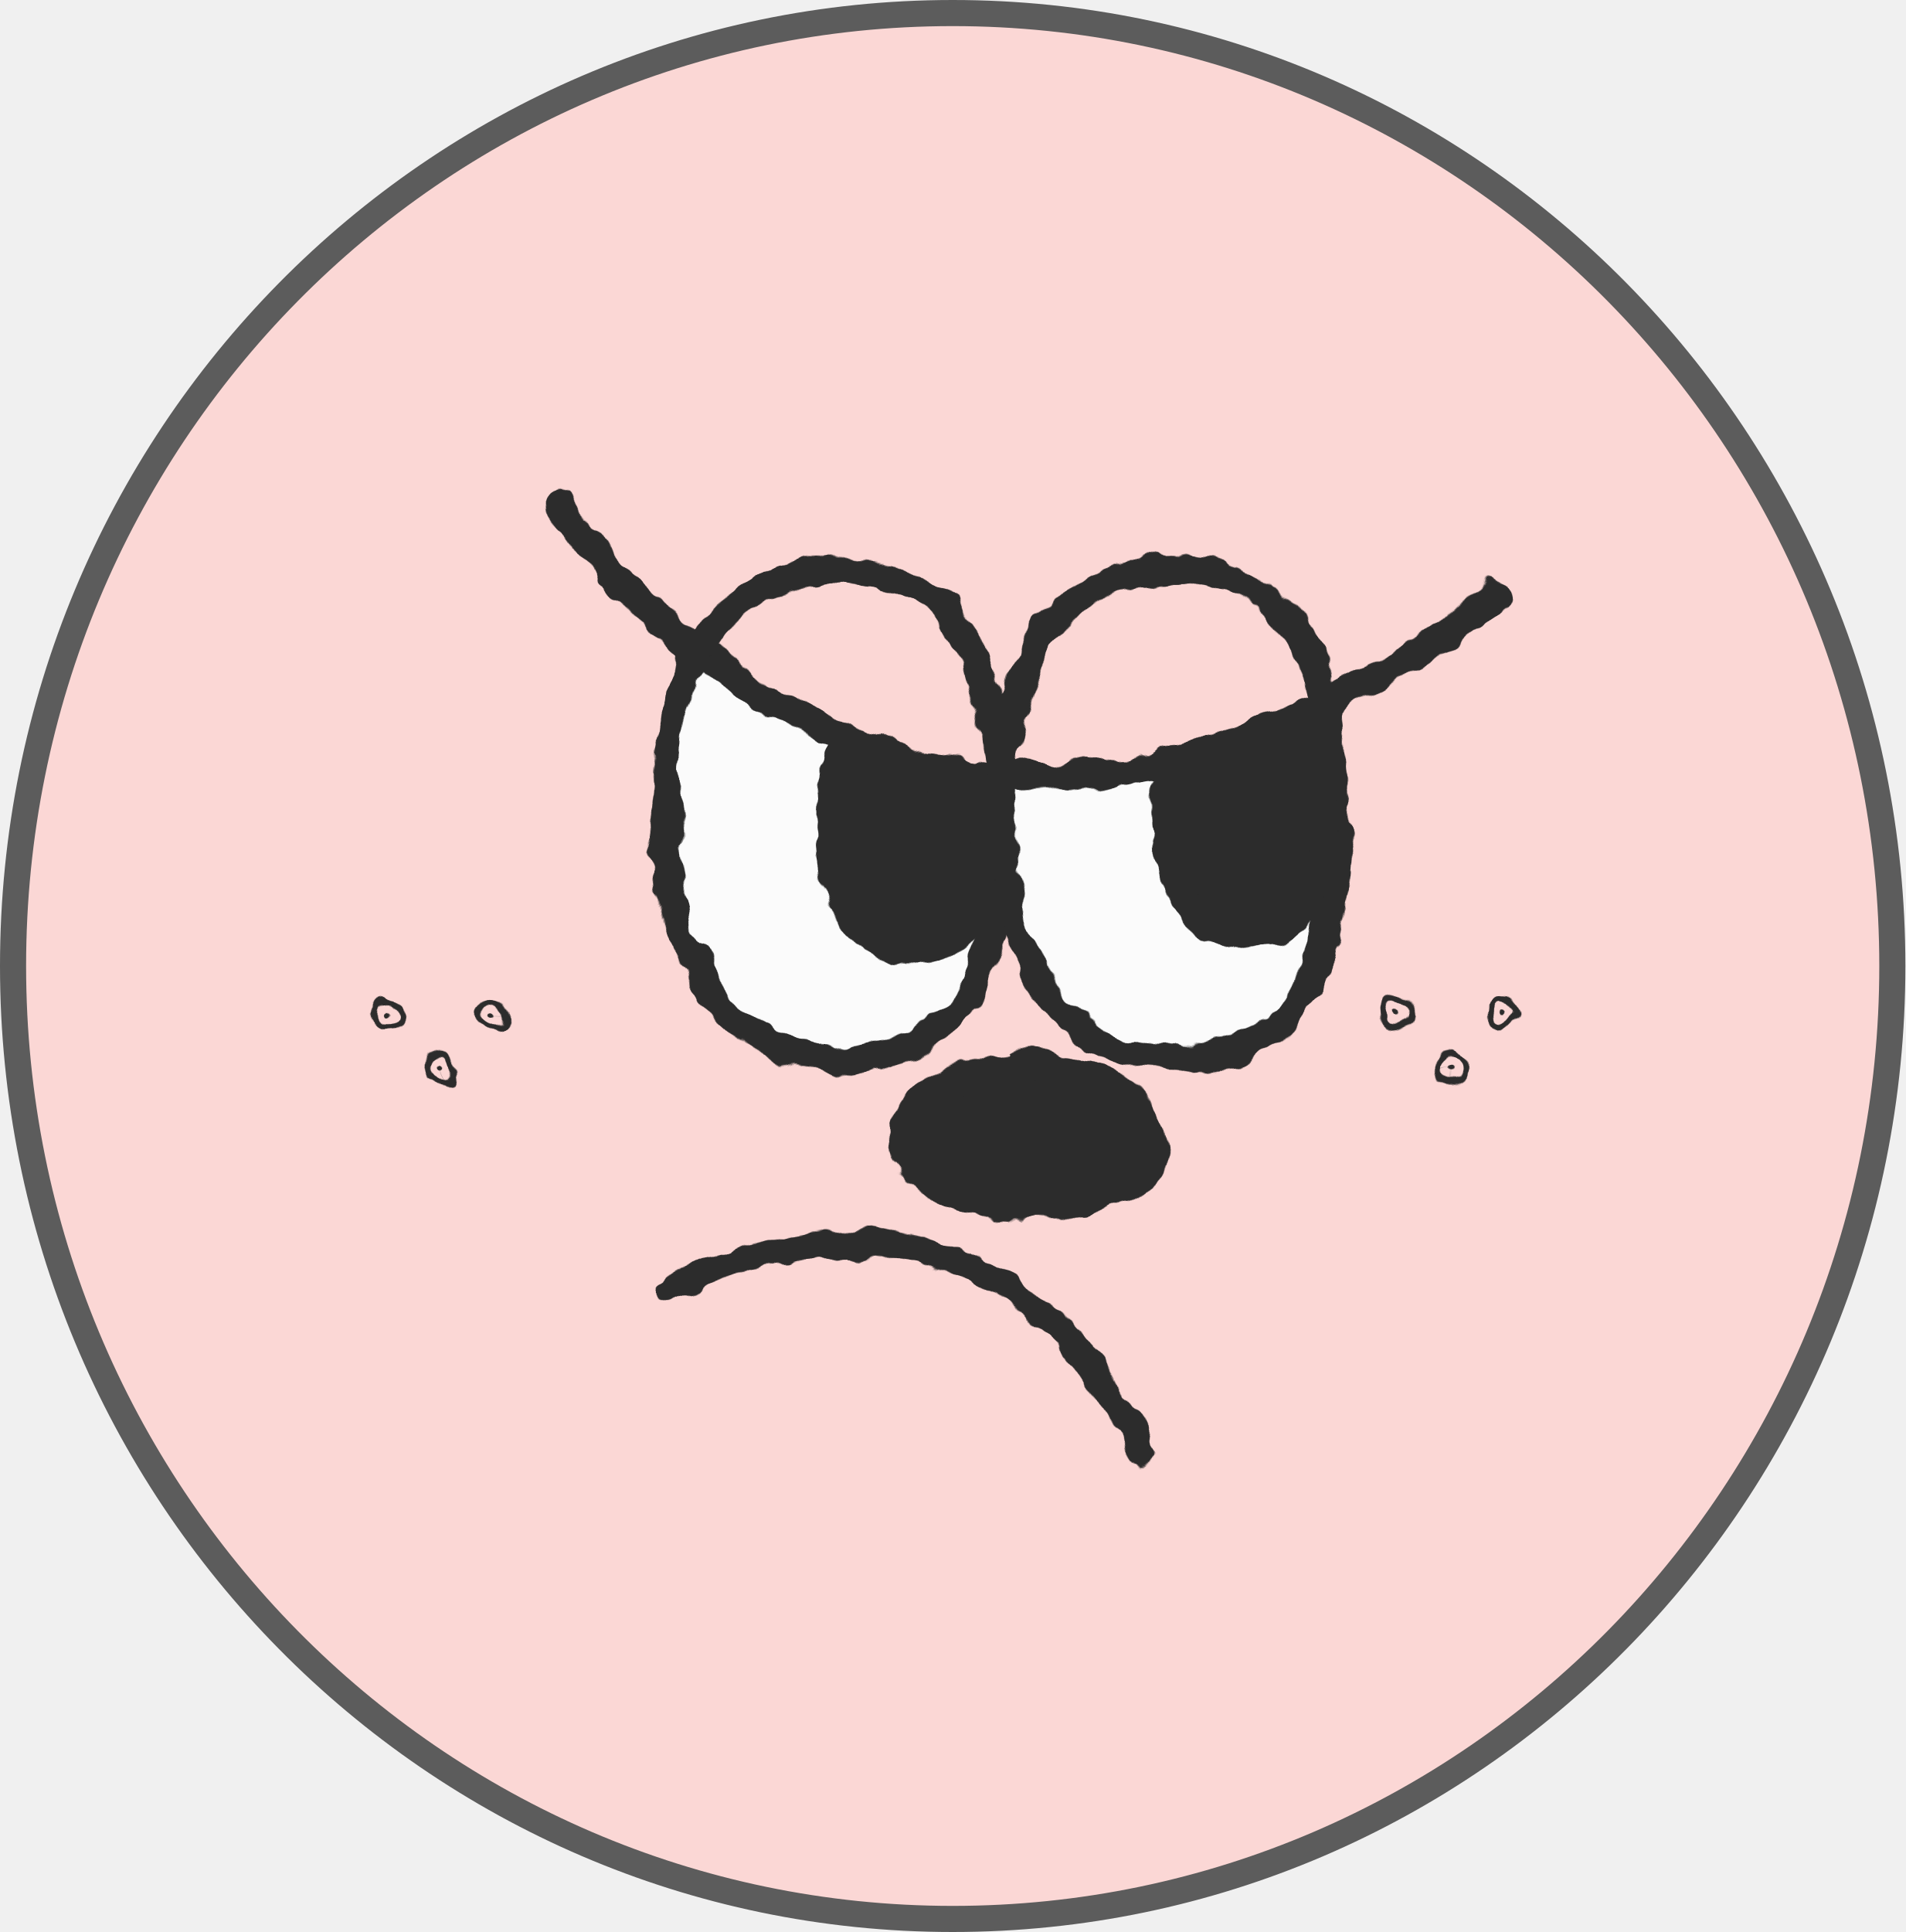
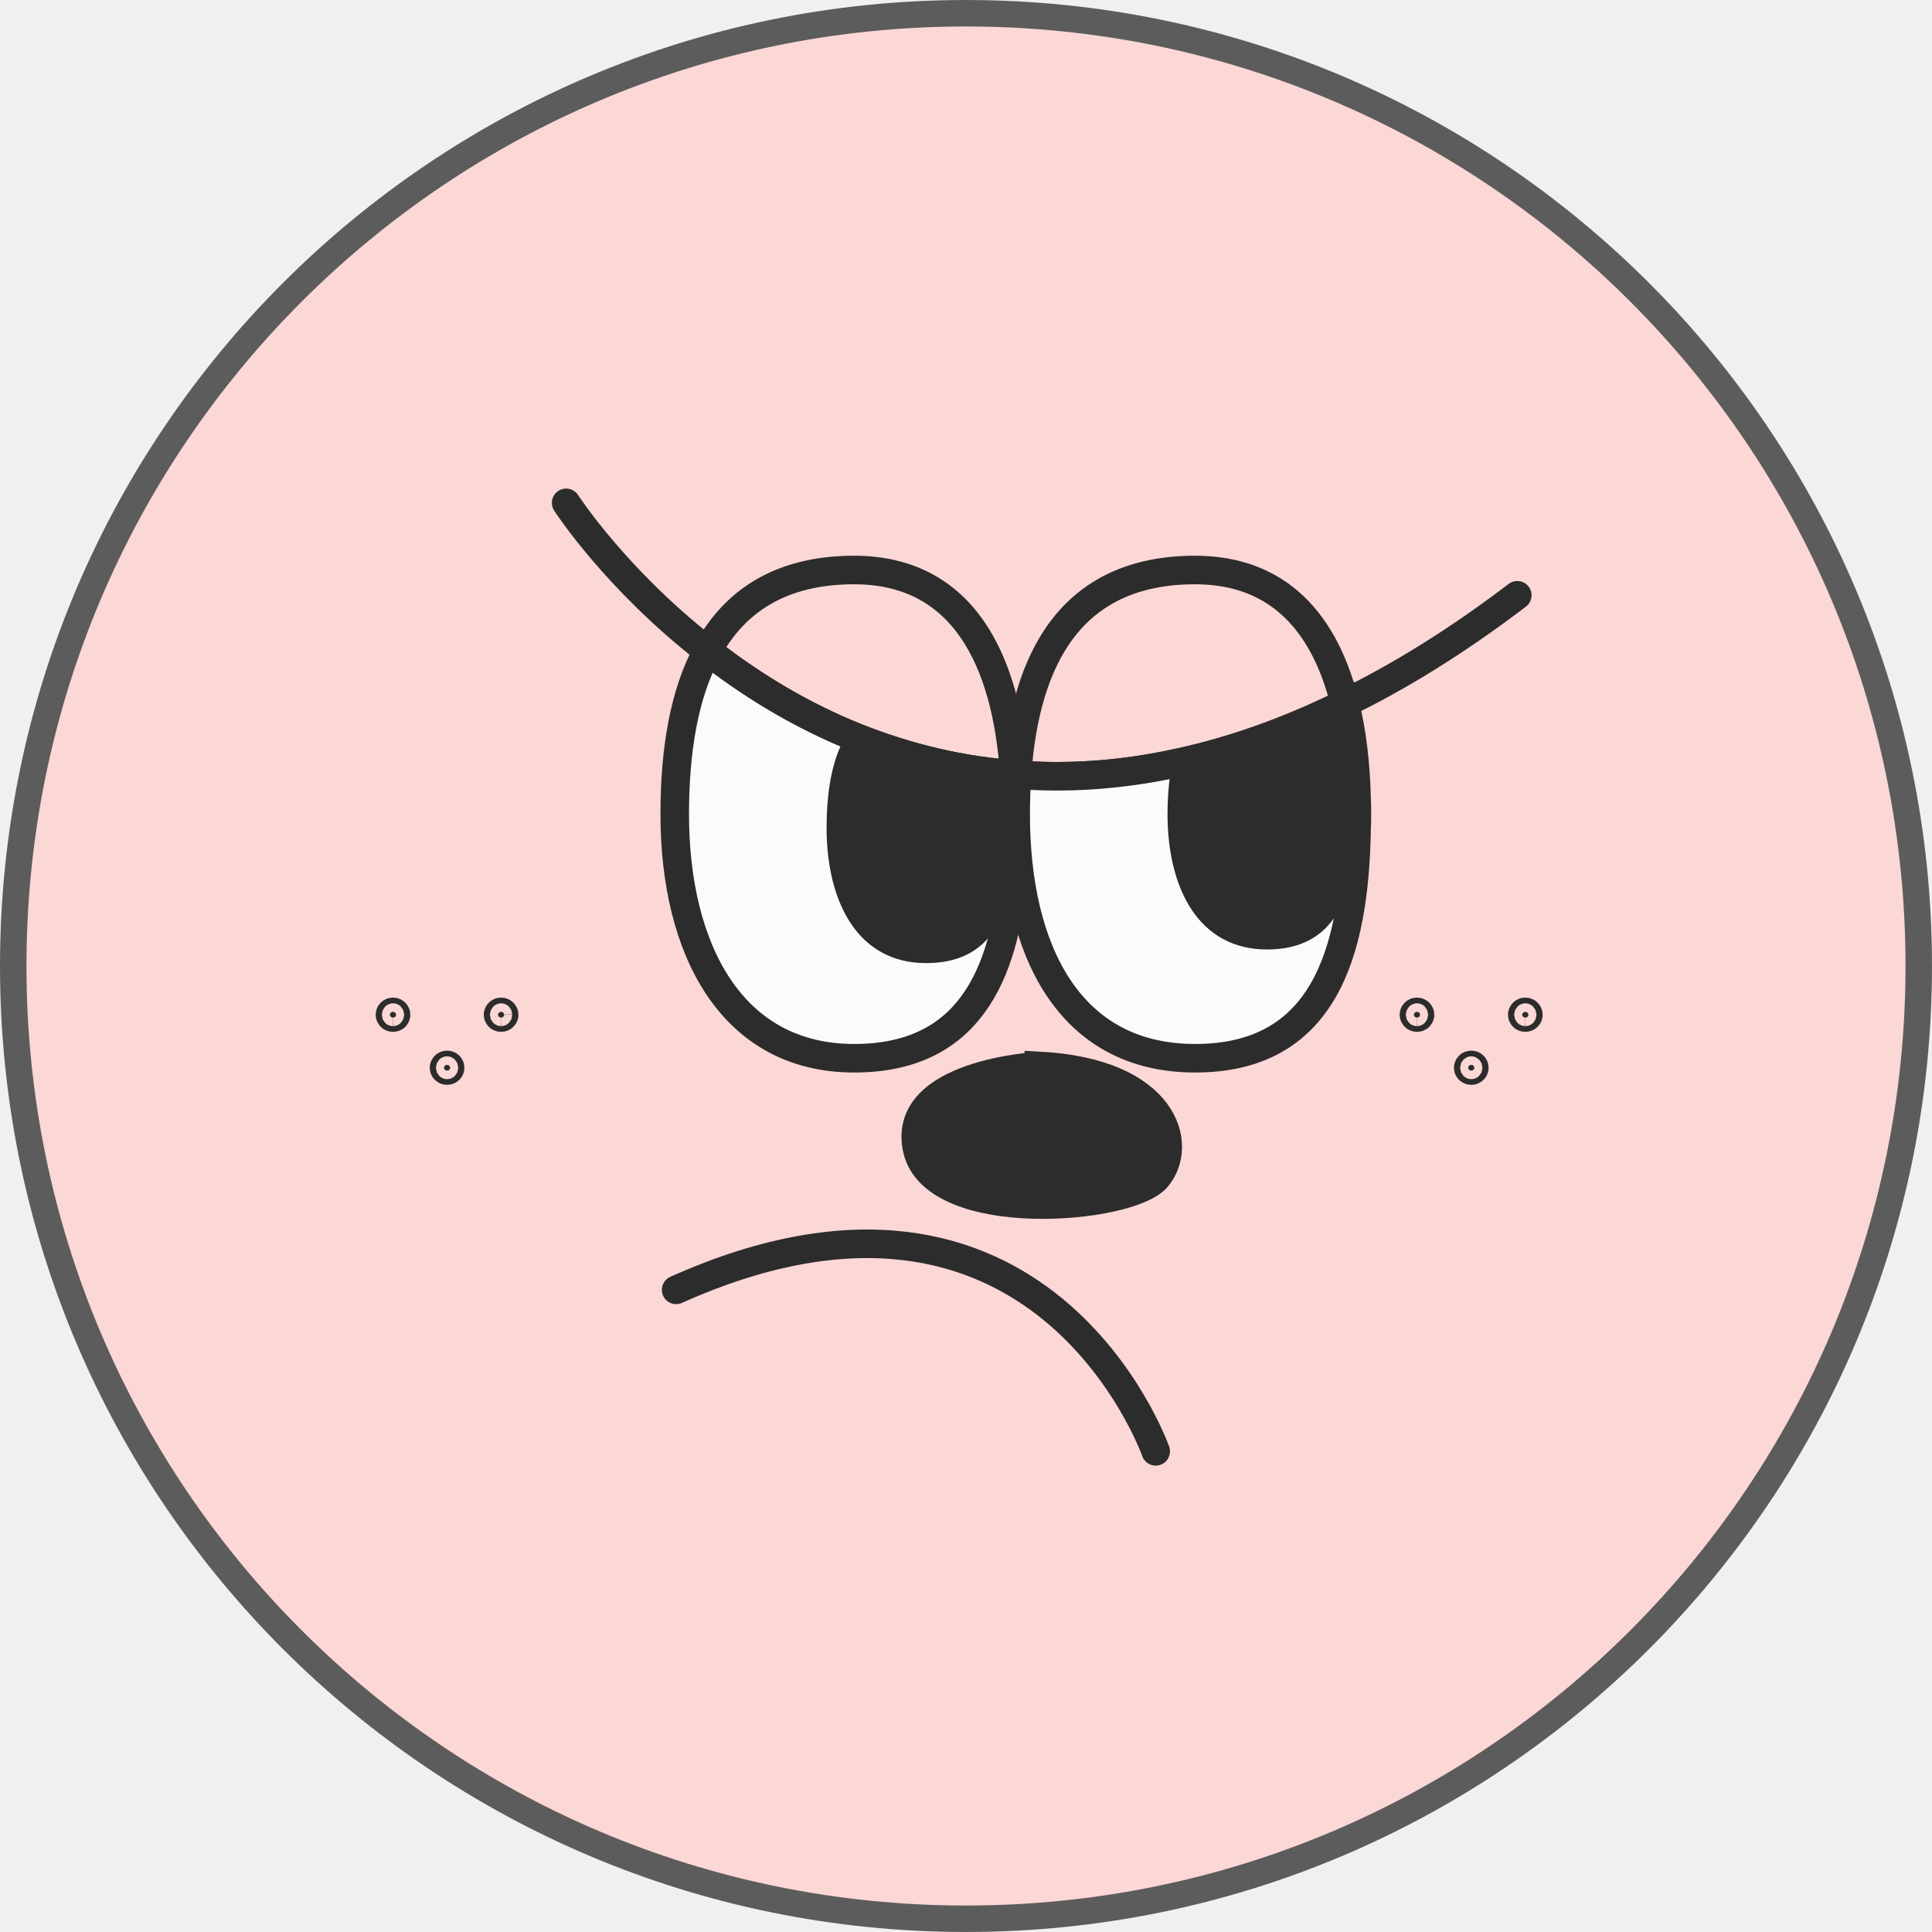
- <svg xmlns="http://www.w3.org/2000/svg" width="73" height="74" viewBox="0 0 73 74" fill="none">
-   <g clip-path="url(#clip0_40000282_8133)">
-     <path d="M36.5 0.5C56.376 0.5 72.5 16.835 72.5 37C72.5 57.165 56.376 73.5 36.5 73.5C16.624 73.5 0.5 57.165 0.5 37C0.5 16.835 16.624 0.5 36.5 0.5Z" fill="#FBD7D5" stroke="#5C5C5C" />
-     <g filter="url(#filter0_g_40000282_8133)">
-       <path d="M38.377 31.183V31.516C38.377 31.724 38.367 31.932 38.367 32.141V32.234C38.346 32.515 38.336 32.797 38.315 33.067C38.315 33.161 38.304 33.244 38.294 33.328C37.971 37.461 36.523 40.533 32.274 40.533C27.63 40.533 25.495 36.347 25.495 31.183C25.495 28.777 25.838 26.58 26.734 24.925C28.202 26.091 29.962 27.226 32.004 28.101C33.847 28.881 35.909 29.465 38.19 29.652C38.231 29.652 38.283 29.662 38.325 29.662C38.356 30.152 38.377 30.662 38.377 31.183Z" fill="#FBFBFB" stroke="#2C2C2C" stroke-width="1.079" stroke-miterlimit="10" />
-       <path d="M50.812 26.934C50.634 27.038 50.478 27.122 50.312 27.195H50.301C48.187 28.205 46.188 28.871 44.282 29.267C42.209 29.704 40.251 29.819 38.429 29.673C38.731 25.227 40.48 21.832 45.156 21.832C48.343 21.832 50.072 23.904 50.812 26.934Z" stroke="#2C2C2C" stroke-width="1.079" stroke-miterlimit="10" />
-       <path d="M51.27 31.183C51.27 31.36 51.27 31.537 51.26 31.713C51.187 36.628 49.947 40.533 45.157 40.533C40.366 40.533 38.377 36.347 38.377 31.183C38.377 30.672 38.398 30.162 38.429 29.673C40.252 29.819 42.209 29.704 44.282 29.267C46.188 28.871 48.187 28.204 50.301 27.195H50.312C50.478 27.122 50.635 27.038 50.812 26.934C51.093 28.048 51.228 29.298 51.26 30.62C51.27 30.808 51.27 30.995 51.27 31.183Z" fill="#FBFBFB" stroke="#2C2C2C" stroke-width="1.079" stroke-miterlimit="10" />
-       <path d="M38.325 29.662C38.325 29.662 38.231 29.652 38.19 29.652C35.909 29.465 33.847 28.881 32.004 28.101C29.962 27.226 28.202 26.091 26.734 24.925C27.755 23.03 29.494 21.832 32.274 21.832C36.346 21.832 38.033 25.216 38.325 29.662Z" stroke="#2C2C2C" stroke-width="1.079" stroke-miterlimit="10" stroke-linecap="round" />
-       <path d="M32.256 28.784C33.912 29.443 35.737 29.944 37.732 30.15C37.776 30.435 37.806 30.735 37.823 31.051L37.837 31.524V31.703C37.837 31.852 37.837 31.979 37.829 32.102L37.828 32.121V32.207C37.817 32.349 37.81 32.491 37.802 32.625C37.794 32.765 37.787 32.898 37.777 33.026L37.775 33.047V33.067C37.775 33.123 37.769 33.175 37.758 33.261V33.263C37.638 34.256 37.384 35.027 36.96 35.543C36.559 36.032 35.959 36.349 34.993 36.349C33.898 36.349 33.122 35.869 32.598 35.073C32.057 34.252 31.772 33.071 31.772 31.703C31.772 30.549 31.919 29.549 32.256 28.784Z" fill="#2C2C2C" stroke="#2C2C2C" stroke-width="1.079" />
-       <path d="M50.102 27.879C50.468 28.573 50.67 29.523 50.721 30.645V30.651C50.73 30.82 50.73 30.993 50.73 31.183C50.73 31.362 50.73 31.523 50.721 31.682V31.697C50.68 32.977 50.48 34.024 50.041 34.739C49.632 35.404 48.987 35.828 47.875 35.828C46.78 35.828 46.005 35.347 45.48 34.552C44.94 33.731 44.654 32.551 44.654 31.183C44.654 30.665 44.688 30.172 44.755 29.713C46.464 29.33 48.241 28.734 50.102 27.879Z" fill="#2C2C2C" stroke="#2C2C2C" stroke-width="1.079" />
-       <path d="M39.252 40.835C39.252 40.835 33.993 41.106 34.66 44.032C35.326 46.957 42.668 46.353 43.71 45.104C44.751 43.855 44.022 41.074 39.252 40.825V40.835Z" fill="#2C2C2C" stroke="#2C2C2C" stroke-width="1.079" stroke-miterlimit="10" />
-       <path d="M43.669 55.589C43.669 55.589 39.346 43.136 25.547 49.404" stroke="#2C2C2C" stroke-width="1.079" stroke-miterlimit="10" stroke-linecap="round" />
-       <path d="M38.325 29.662C38.325 29.662 38.398 29.683 38.429 29.673" stroke="#2C2C2C" stroke-width="1.079" stroke-miterlimit="10" stroke-linecap="round" />
-       <path d="M57.331 22.8C55.061 24.55 52.885 25.914 50.812 26.934" stroke="#2C2C2C" stroke-width="1.079" stroke-miterlimit="10" stroke-linecap="round" />
-       <path d="M26.734 24.925C23.245 22.176 21.391 19.26 21.391 19.26" stroke="#2C2C2C" stroke-width="1.079" stroke-miterlimit="10" stroke-linecap="round" />
-       <path d="M14.851 38.75C14.915 38.75 14.967 38.803 14.967 38.867C14.967 38.931 14.915 38.983 14.851 38.983C14.786 38.983 14.733 38.931 14.733 38.867C14.733 38.803 14.786 38.75 14.851 38.75Z" fill="#2C2C2C" stroke="#2C2C2C" stroke-width="1.079" />
-       <path d="M18.934 38.75C18.998 38.75 19.05 38.803 19.05 38.867C19.05 38.931 18.998 38.983 18.934 38.983C18.869 38.983 18.817 38.931 18.816 38.867C18.816 38.803 18.869 38.75 18.934 38.75Z" fill="#2C2C2C" stroke="#2C2C2C" stroke-width="1.079" />
-       <path d="M16.892 40.78C16.956 40.781 17.008 40.833 17.008 40.898C17.008 40.962 16.956 41.014 16.892 41.014C16.828 41.014 16.775 40.962 16.775 40.898C16.775 40.833 16.828 40.78 16.892 40.78Z" fill="#2C2C2C" stroke="#2C2C2C" stroke-width="1.079" />
-       <path d="M53.541 38.75C53.605 38.75 53.657 38.803 53.657 38.867C53.657 38.931 53.605 38.983 53.541 38.983C53.476 38.983 53.423 38.931 53.423 38.867C53.423 38.803 53.476 38.75 53.541 38.75Z" fill="#2C2C2C" stroke="#2C2C2C" stroke-width="1.079" />
-       <path d="M57.633 38.75C57.698 38.75 57.749 38.803 57.749 38.867C57.749 38.931 57.698 38.983 57.633 38.983C57.569 38.983 57.516 38.931 57.516 38.867C57.516 38.803 57.569 38.75 57.633 38.75Z" fill="#2C2C2C" stroke="#2C2C2C" stroke-width="1.079" />
-       <path d="M55.592 40.78C55.657 40.781 55.709 40.833 55.709 40.898C55.708 40.962 55.657 41.014 55.592 41.014C55.528 41.014 55.475 40.962 55.475 40.898C55.475 40.833 55.528 40.78 55.592 40.78Z" fill="#2C2C2C" stroke="#2C2C2C" stroke-width="1.079" />
-     </g>
-   </g>
-   <defs>
-     <filter id="filter0_g_40000282_8133" x="13.794" y="18.321" width="44.895" height="38.208" filterUnits="userSpaceOnUse" color-interpolation-filters="sRGB">
-       <feFlood flood-opacity="0" result="BackgroundImageFix" />
-       <feBlend mode="normal" in="SourceGraphic" in2="BackgroundImageFix" result="shape" />
-       <feTurbulence type="fractalNoise" baseFrequency="0.667 0.667" numOctaves="3" seed="7043" />
-       <feDisplacementMap in="shape" scale="0.8" xChannelSelector="R" yChannelSelector="G" result="displacedImage" width="100%" height="100%" />
-       <feMerge result="effect1_texture_40000282_8133">
-         <feMergeNode in="displacedImage" />
-       </feMerge>
-     </filter>
-     <clipPath id="clip0_40000282_8133">
-       <rect width="73" height="74" fill="white" />
-     </clipPath>
-   </defs>
+ <svg xmlns="http://www.w3.org/2000/svg" width="62" height="62" viewBox="0 0 62 62" fill="none">
+   <circle cx="31" cy="31" r="30.575" fill="#FBD7D5" stroke="#5C5C5C" stroke-width="0.849" />
+   <path d="M32.595 26.126V26.405C32.595 26.58 32.586 26.754 32.586 26.928V27.007C32.568 27.243 32.559 27.478 32.542 27.705C32.542 27.784 32.533 27.853 32.524 27.923C32.25 31.387 31.02 33.96 27.412 33.96C23.467 33.96 21.653 30.453 21.653 26.126C21.653 24.111 21.945 22.27 22.706 20.883C23.953 21.86 25.448 22.811 27.181 23.544C28.747 24.198 30.498 24.686 32.435 24.843C32.471 24.843 32.515 24.852 32.55 24.852C32.577 25.262 32.595 25.69 32.595 26.126Z" fill="#FBFBFB" stroke="#2C2C2C" stroke-width="0.916" stroke-miterlimit="10" />
+   <path d="M43.154 22.567C43.004 22.654 42.871 22.724 42.73 22.785H42.721C40.926 23.631 39.227 24.189 37.609 24.521C35.849 24.887 34.186 24.983 32.638 24.861C32.894 21.136 34.38 18.292 38.352 18.292C41.058 18.292 42.526 20.028 43.154 22.567Z" stroke="#2C2C2C" stroke-width="0.916" stroke-miterlimit="10" />
+   <path d="M43.544 26.126C43.544 26.274 43.544 26.422 43.535 26.571C43.473 30.688 42.421 33.96 38.352 33.96C34.283 33.96 32.594 30.453 32.594 26.126C32.594 25.698 32.611 25.271 32.638 24.861C34.186 24.983 35.849 24.887 37.609 24.521C39.228 24.189 40.926 23.631 42.721 22.785H42.73C42.872 22.723 43.005 22.654 43.155 22.566C43.394 23.5 43.509 24.547 43.535 25.655C43.544 25.812 43.544 25.969 43.544 26.126Z" fill="#FBFBFB" stroke="#2C2C2C" stroke-width="0.916" stroke-miterlimit="10" />
+   <path d="M32.55 24.852C32.55 24.852 32.471 24.844 32.435 24.844C30.498 24.686 28.747 24.198 27.181 23.544C25.448 22.811 23.953 21.86 22.706 20.883C23.572 19.295 25.049 18.292 27.411 18.292C30.87 18.292 32.303 21.127 32.55 24.852Z" stroke="#2C2C2C" stroke-width="0.916" stroke-miterlimit="10" stroke-linecap="round" />
+   <path d="M27.395 24.123C28.802 24.675 30.353 25.095 32.048 25.268C32.085 25.505 32.109 25.754 32.123 26.016L32.136 26.413V26.562C32.136 26.687 32.135 26.793 32.128 26.895L32.127 26.912V26.984C32.118 27.103 32.112 27.222 32.105 27.334C32.099 27.451 32.092 27.562 32.084 27.67L32.083 27.687V27.705C32.083 27.75 32.078 27.794 32.068 27.866V27.868C31.967 28.699 31.751 29.343 31.393 29.773C31.053 30.182 30.543 30.449 29.72 30.449C28.787 30.449 28.128 30.044 27.685 29.38C27.227 28.694 26.984 27.707 26.984 26.562C26.984 25.596 27.11 24.762 27.395 24.123Z" fill="#2C2C2C" stroke="#2C2C2C" stroke-width="0.916" />
+   <path d="M42.55 23.365C42.861 23.945 43.034 24.737 43.078 25.676V25.68C43.086 25.822 43.085 25.966 43.085 26.125L43.078 26.543L43.077 26.556C43.042 27.628 42.873 28.503 42.502 29.099C42.155 29.655 41.608 30.012 40.661 30.012C39.728 30.012 39.069 29.608 38.626 28.944C38.167 28.258 37.925 27.27 37.925 26.125C37.925 25.694 37.953 25.283 38.009 24.901C39.461 24.58 40.97 24.081 42.55 23.365Z" fill="#2C2C2C" stroke="#2C2C2C" stroke-width="0.916" />
+   <path d="M33.337 34.213C33.337 34.213 28.871 34.44 29.437 36.891C30.003 39.343 36.239 38.837 37.123 37.79C38.008 36.743 37.389 34.414 33.337 34.204V34.213Z" fill="#2C2C2C" stroke="#2C2C2C" stroke-width="0.916" stroke-miterlimit="10" />
+   <path d="M37.088 46.575C37.088 46.575 33.417 36.141 21.698 41.393" stroke="#2C2C2C" stroke-width="0.916" stroke-miterlimit="10" stroke-linecap="round" />
+   <path d="M32.55 24.852C32.55 24.852 32.612 24.869 32.638 24.861" stroke="#2C2C2C" stroke-width="0.916" stroke-miterlimit="10" stroke-linecap="round" />
+   <path d="M48.692 19.103C46.764 20.569 44.916 21.712 43.155 22.567" stroke="#2C2C2C" stroke-width="0.916" stroke-miterlimit="10" stroke-linecap="round" />
+   <path d="M22.705 20.883C19.742 18.58 18.168 16.137 18.168 16.137" stroke="#2C2C2C" stroke-width="0.916" stroke-miterlimit="10" stroke-linecap="round" />
+   <path d="M12.613 32.472C12.673 32.473 12.711 32.52 12.711 32.564C12.711 32.609 12.673 32.655 12.613 32.655C12.552 32.655 12.513 32.609 12.513 32.564C12.513 32.52 12.552 32.472 12.613 32.472Z" fill="#2C2C2C" stroke="#2C2C2C" stroke-width="0.916" />
+   <path d="M16.081 32.472C16.142 32.473 16.18 32.52 16.18 32.564C16.18 32.609 16.141 32.655 16.081 32.655C16.02 32.655 15.982 32.609 15.981 32.564C15.981 32.52 16.02 32.472 16.081 32.472Z" fill="#2C2C2C" stroke="#2C2C2C" stroke-width="0.916" />
+   <path d="M14.347 34.174C14.408 34.174 14.446 34.221 14.446 34.266C14.446 34.31 14.408 34.356 14.347 34.356C14.287 34.356 14.248 34.31 14.248 34.266C14.248 34.221 14.287 34.174 14.347 34.174Z" fill="#2C2C2C" stroke="#2C2C2C" stroke-width="0.916" />
+   <path d="M45.473 32.472C45.533 32.473 45.571 32.52 45.571 32.564C45.571 32.609 45.533 32.655 45.473 32.655C45.412 32.655 45.373 32.609 45.373 32.564C45.373 32.52 45.412 32.472 45.473 32.472Z" fill="#2C2C2C" stroke="#2C2C2C" stroke-width="0.916" />
+   <path d="M48.949 32.472C49.01 32.473 49.048 32.52 49.048 32.564C49.048 32.609 49.01 32.655 48.949 32.655C48.889 32.655 48.85 32.609 48.85 32.564C48.85 32.52 48.889 32.472 48.949 32.472Z" fill="#2C2C2C" stroke="#2C2C2C" stroke-width="0.916" />
+   <path d="M47.215 34.174C47.276 34.174 47.314 34.221 47.314 34.266C47.314 34.31 47.276 34.356 47.215 34.356C47.155 34.356 47.116 34.31 47.116 34.266C47.116 34.221 47.155 34.174 47.215 34.174Z" fill="#2C2C2C" stroke="#2C2C2C" stroke-width="0.916" />
</svg>
